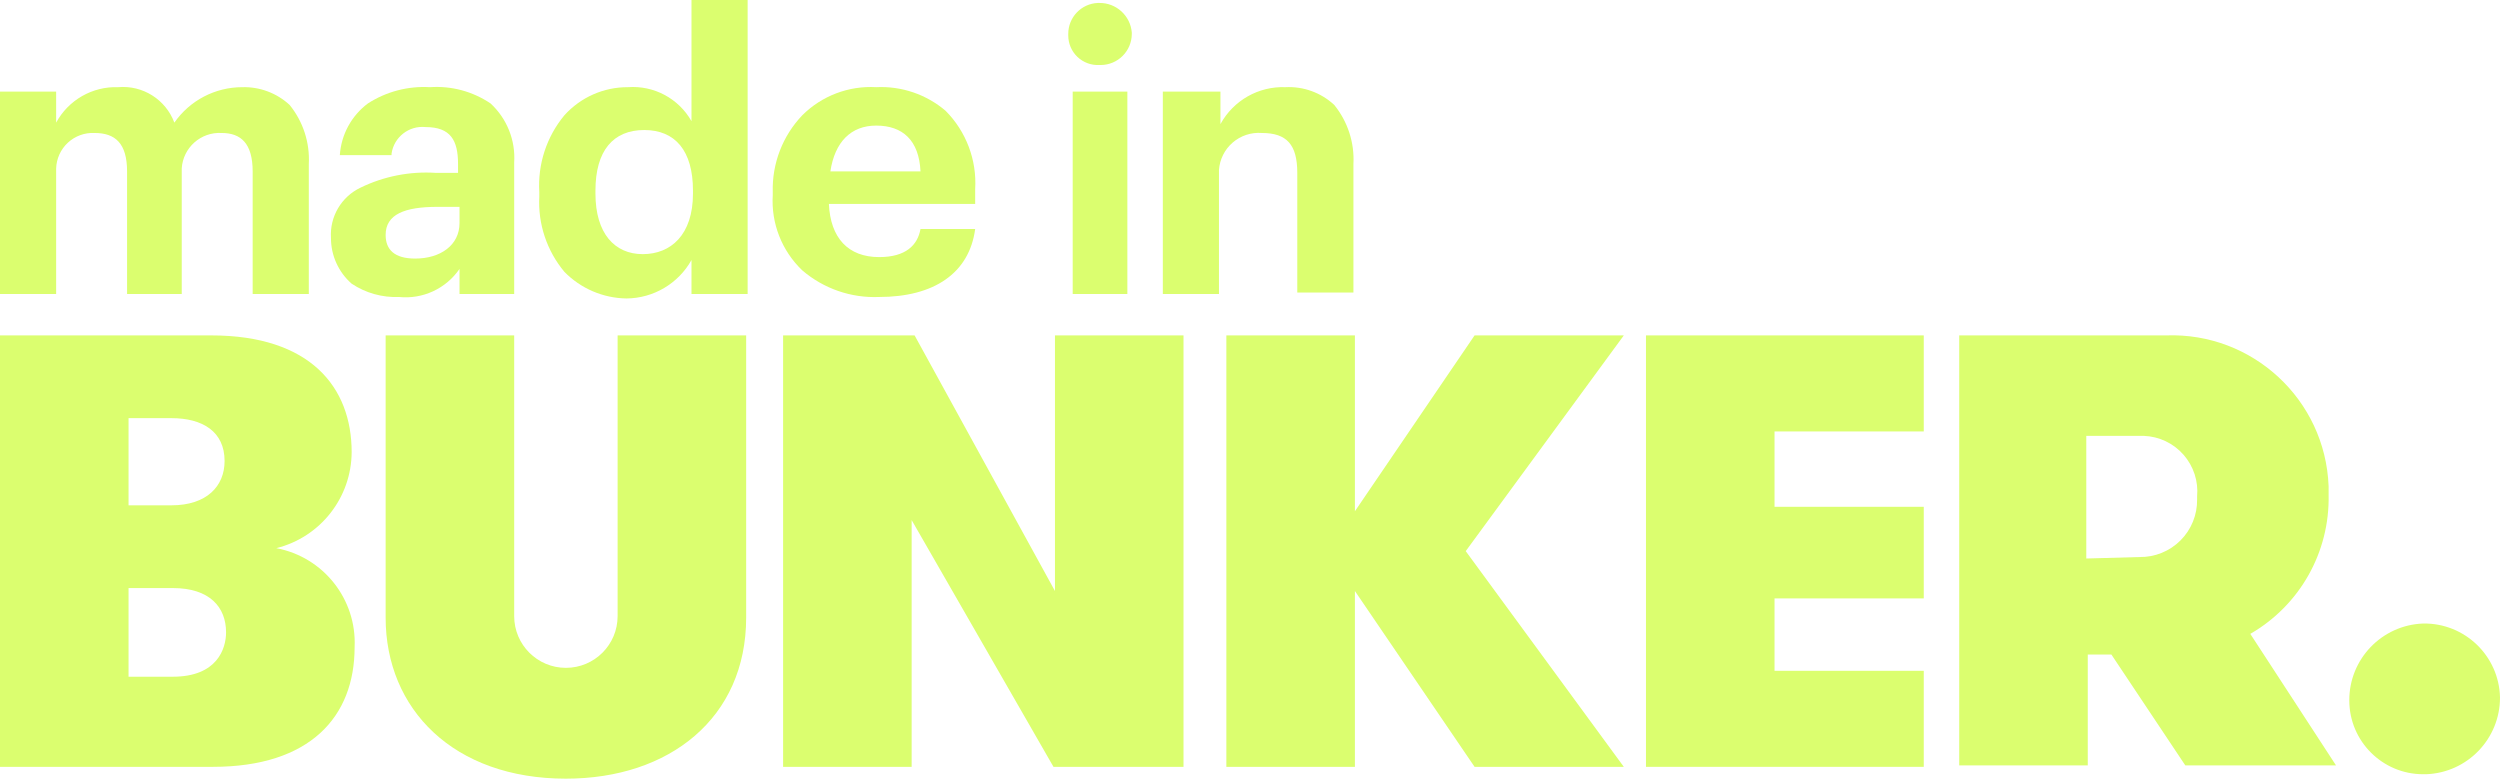
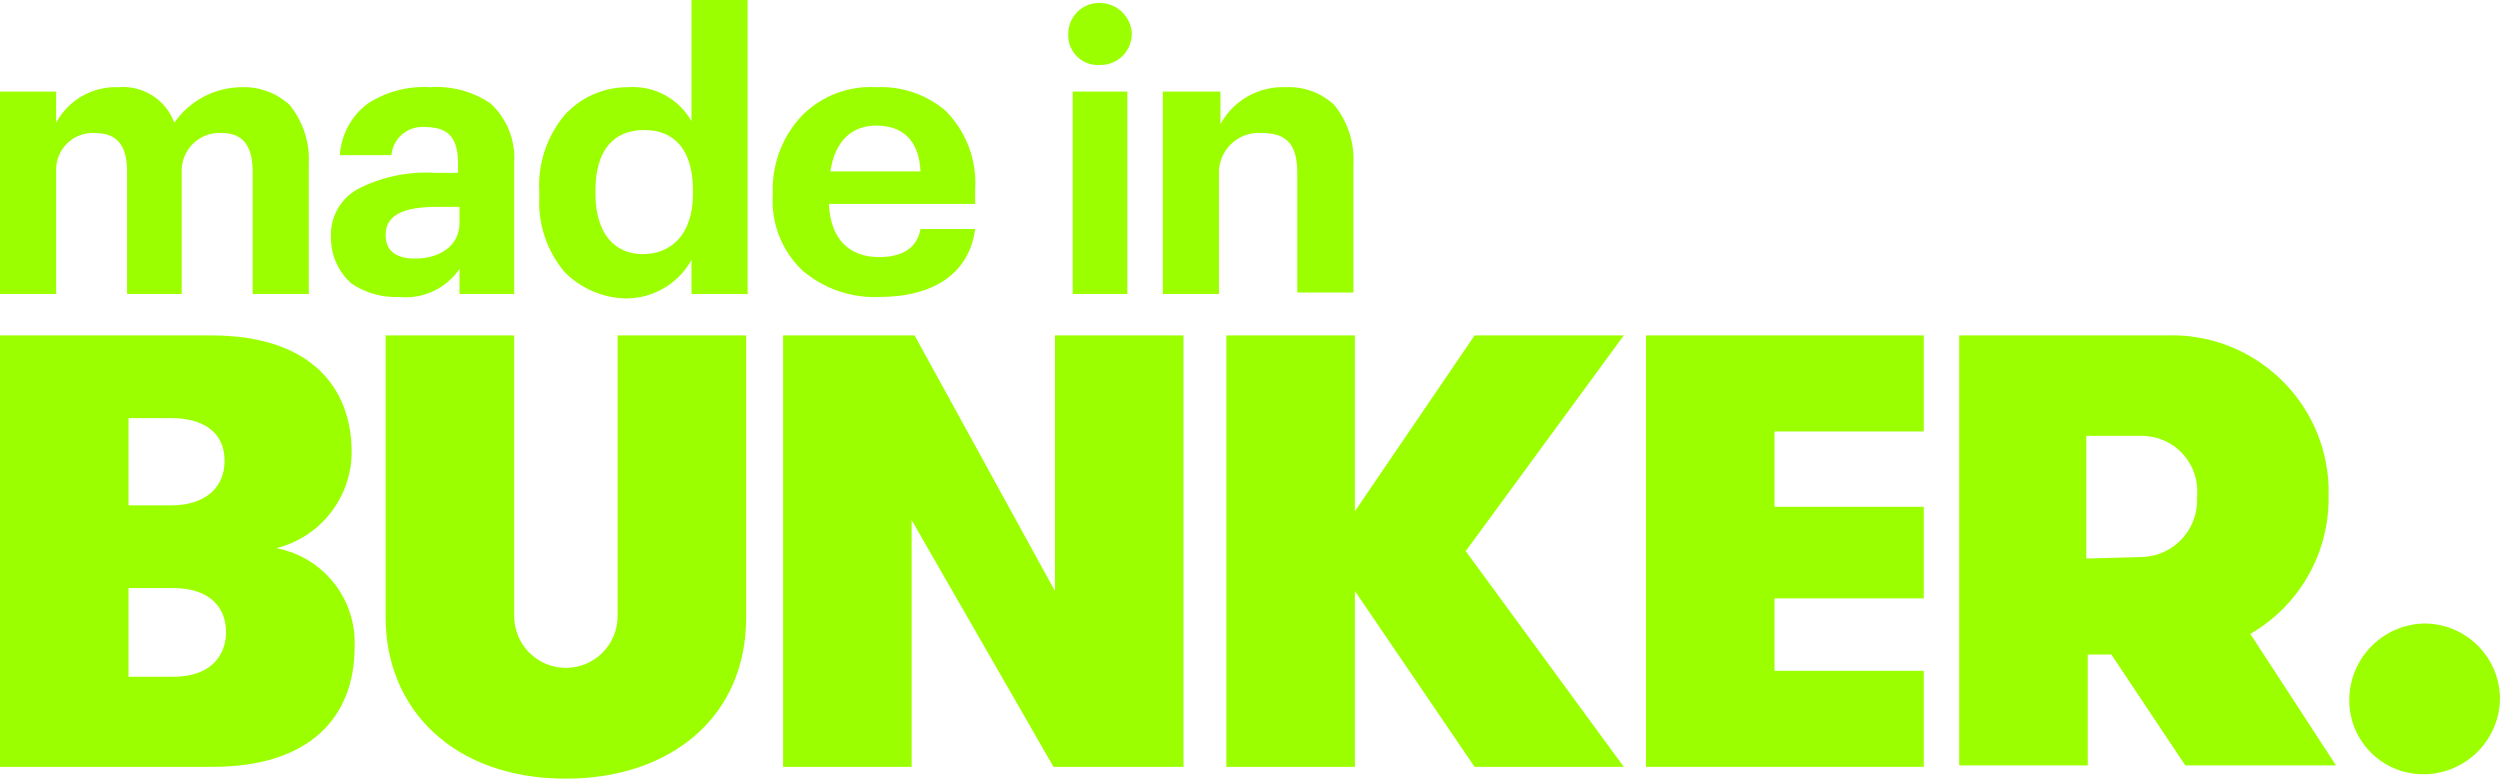
<svg xmlns="http://www.w3.org/2000/svg" viewBox="0 0 169.2 52.7">
  <defs>
-     <style>.cls-1{fill:#dbfe6f;}</style>
+     <style>.cls-1{fill:#9cff00;}</style>
  </defs>
  <g id="Layer_2" data-name="Layer 2">
    <g id="Layer_4" data-name="Layer 4">
      <g id="Layer_2-2" data-name="Layer 2">
        <g id="Layer_1-2" data-name="Layer 1-2">
          <g id="Layer_2-2-2" data-name="Layer 2-2">
            <g id="Layer_1-2-2" data-name="Layer 1-2-2">
              <path class="cls-1" d="M0,22.7H14.3c6.7,0,9.5,3.5,9.5,7.9a6.73,6.73,0,0,1-5.1,6.5A6.51,6.51,0,0,1,24,43.8c0,4.7-3,8.1-9.6,8.1H0ZM11.6,34.2c2.4,0,3.6-1.3,3.6-3,0-2-1.5-2.9-3.6-2.9H8.7v5.9ZM8.7,39.8v6h3c3,0,3.6-1.9,3.6-3,0-1.7-1.1-3-3.6-3Z" />
              <path class="cls-1" d="M26.1,22.7h8.7v19a3.5,3.5,0,0,0,7,0v-19h8.7V41.8c0,6.8-5.2,10.9-12.2,10.9-7.6,0-12.2-4.7-12.2-10.9Z" />
              <polygon class="cls-1" points="71.4 40 71.4 22.7 80.1 22.7 80.1 51.9 71.3 51.9 61.7 35.2 61.7 51.9 53 51.9 53 22.7 61.9 22.7 71.4 40" />
              <polygon class="cls-1" points="91.7 40 91.7 51.9 83 51.9 83 22.7 91.7 22.7 91.7 34.6 99.8 22.7 109.9 22.7 99.2 37.3 109.9 51.9 99.8 51.9 91.7 40" />
              <polygon class="cls-1" points="120.1 29.2 120.1 34.3 130.2 34.3 130.2 40.5 120.1 40.5 120.1 45.4 130.2 45.4 130.2 51.9 111.4 51.9 111.4 22.7 130.2 22.7 130.2 29.2 120.1 29.2" />
              <path class="cls-1" d="M132.6,22.7h14a10.62,10.62,0,0,1,11,10.2h0v.6a10.58,10.58,0,0,1-5.3,9.4l5.8,8.9H147.9l-5-7.5h-1.6v7.5h-8.7Zm12.2,15a3.84,3.84,0,0,0,3.9-3.9v-.2a3.76,3.76,0,0,0-3.6-4.1h-3.9v8.3Z" />
              <path class="cls-1" d="M159,47.4a5.19,5.19,0,0,1,5-5.2,5.12,5.12,0,0,1,5.2,5,5.19,5.19,0,0,1-5,5.2H164a5,5,0,0,1-5-5Z" />
            </g>
          </g>
          <path class="cls-1" d="M3.8,6.2V8.3A4.59,4.59,0,0,1,8,5.9a3.71,3.71,0,0,1,3.8,2.4,5.6,5.6,0,0,1,4.6-2.4,4.54,4.54,0,0,1,3.2,1.2,5.85,5.85,0,0,1,1.3,4v8.8H17.1V11.6C17.1,9.7,16.3,9,15,9a2.56,2.56,0,0,0-2.7,2.4v8.5H8.6V11.6C8.6,9.7,7.8,9,6.4,9a2.48,2.48,0,0,0-2.6,2.4v8.5H0V6.2Z" />
          <path class="cls-1" d="M23.8,19.2a4.1,4.1,0,0,1-1.4-3.1,3.52,3.52,0,0,1,2-3.4,10.14,10.14,0,0,1,5.1-1H31v-.6c0-1.6-.5-2.5-2.2-2.5a2.11,2.11,0,0,0-2.3,1.8v.1H23A4.76,4.76,0,0,1,24.9,7a7,7,0,0,1,4.2-1.1A6.52,6.52,0,0,1,33.2,7a5,5,0,0,1,1.6,4v8.9H31.1V18.2A4.42,4.42,0,0,1,27,20.1,5.38,5.38,0,0,1,23.8,19.2Zm7.3-4.1V14H29.6c-2.2,0-3.5.5-3.5,1.9,0,1,.6,1.6,2,1.6C29.8,17.5,31.1,16.6,31.1,15.1Z" />
          <path class="cls-1" d="M38.2,18.4a7.34,7.34,0,0,1-1.7-5.1V13a7.43,7.43,0,0,1,1.7-5.2,5.75,5.75,0,0,1,4.3-1.9,4.56,4.56,0,0,1,4.3,2.3V0h3.8V19.9H46.8V17.6a5.09,5.09,0,0,1-4.4,2.6A6,6,0,0,1,38.2,18.4Zm8.7-5.3v-.2c0-2.7-1.2-4.1-3.3-4.1s-3.3,1.4-3.3,4.1v.2c0,2.7,1.3,4.1,3.2,4.1S46.9,15.9,46.9,13.1Z" />
          <path class="cls-1" d="M54.3,18.3a6.49,6.49,0,0,1-2-5.1V13a7.24,7.24,0,0,1,2-5.2,6.55,6.55,0,0,1,5-1.9A6.73,6.73,0,0,1,64,7.5a6.93,6.93,0,0,1,2,5.3v1H56.1c.1,2.3,1.3,3.6,3.4,3.6,1.8,0,2.6-.8,2.8-1.9H66c-.4,3-2.8,4.6-6.5,4.6A7.51,7.51,0,0,1,54.3,18.3Zm5-9.8c-1.7,0-2.8,1.1-3.1,3.1h6.1c-.1-2.1-1.2-3.1-3-3.1Z" />
          <path class="cls-1" d="M72.3,2.3a2.09,2.09,0,0,1,2-2.1h.1a2.18,2.18,0,0,1,2.2,2v.1a2.11,2.11,0,0,1-2.1,2.1h-.1a2,2,0,0,1-2.1-2Zm4,3.9V19.9H72.6V6.2Z" />
          <path class="cls-1" d="M82.6,6.2V8.4A4.8,4.8,0,0,1,87,5.9a4.51,4.51,0,0,1,3.3,1.2,5.85,5.85,0,0,1,1.3,4v8.7H87.8V11.7c0-1.9-.7-2.7-2.4-2.7a2.7,2.7,0,0,0-2.9,2.5v8.4H78.7V6.2Z" />
        </g>
      </g>
    </g>
  </g>
</svg>
